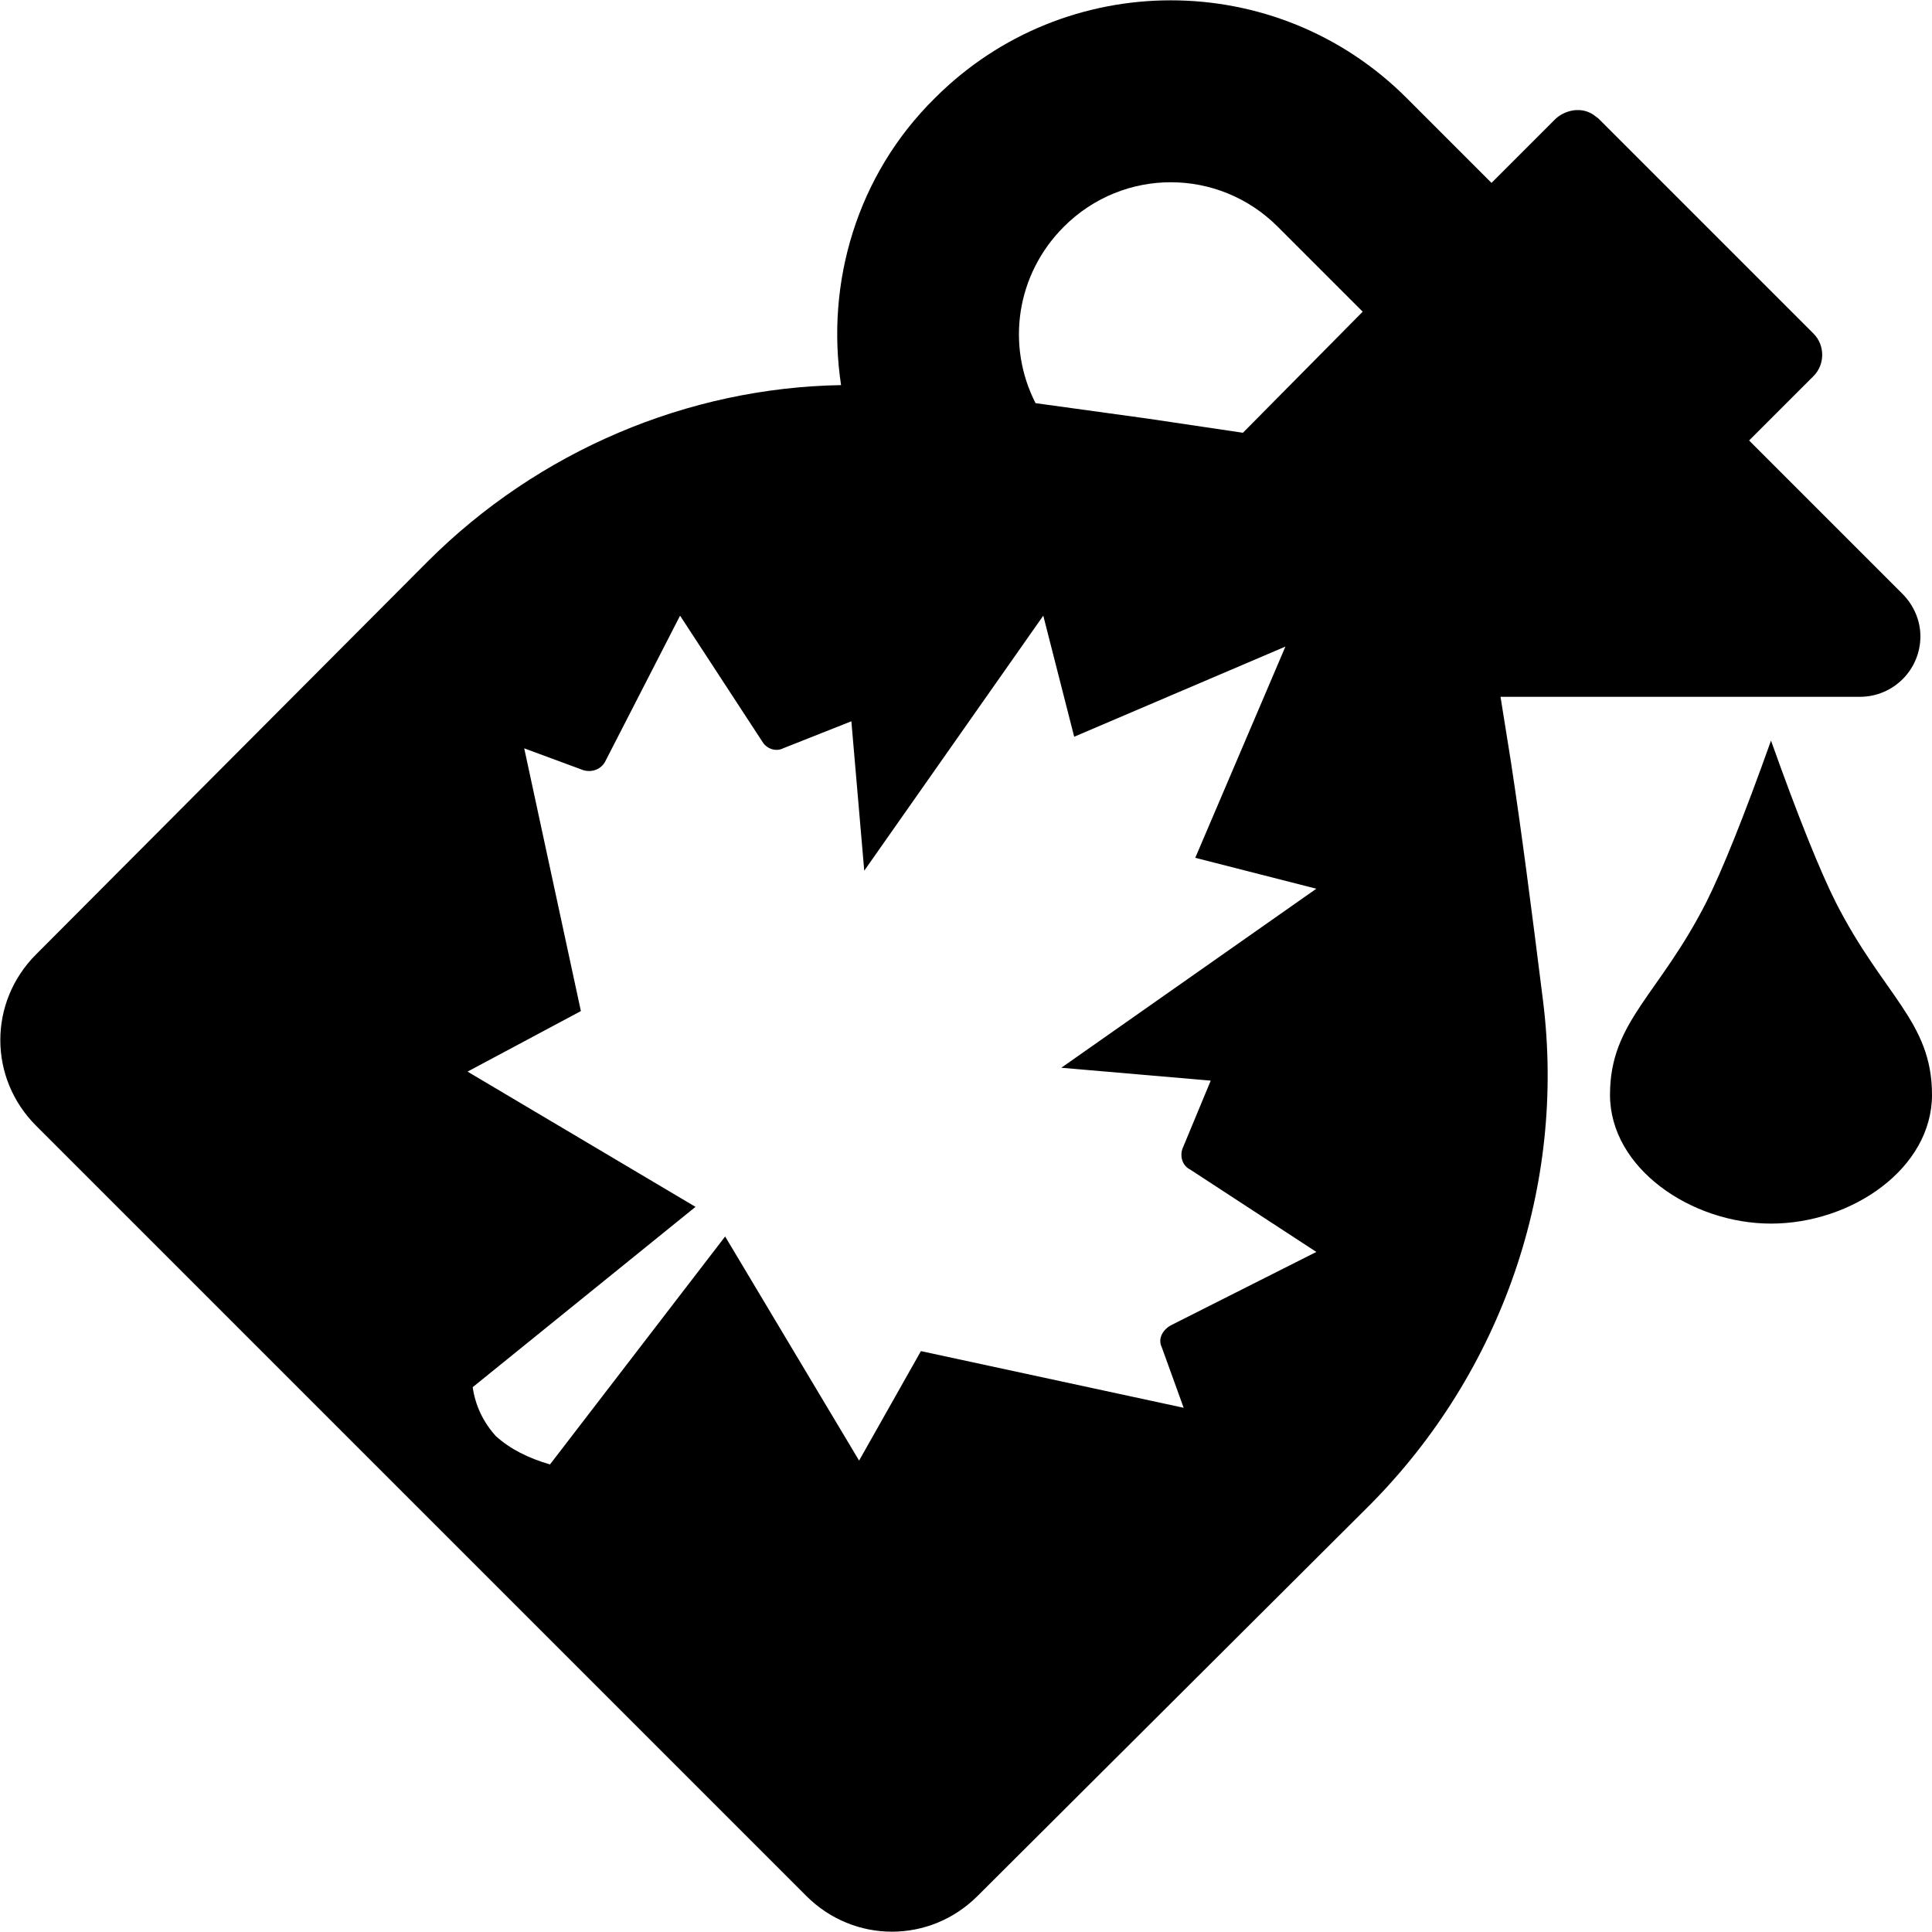
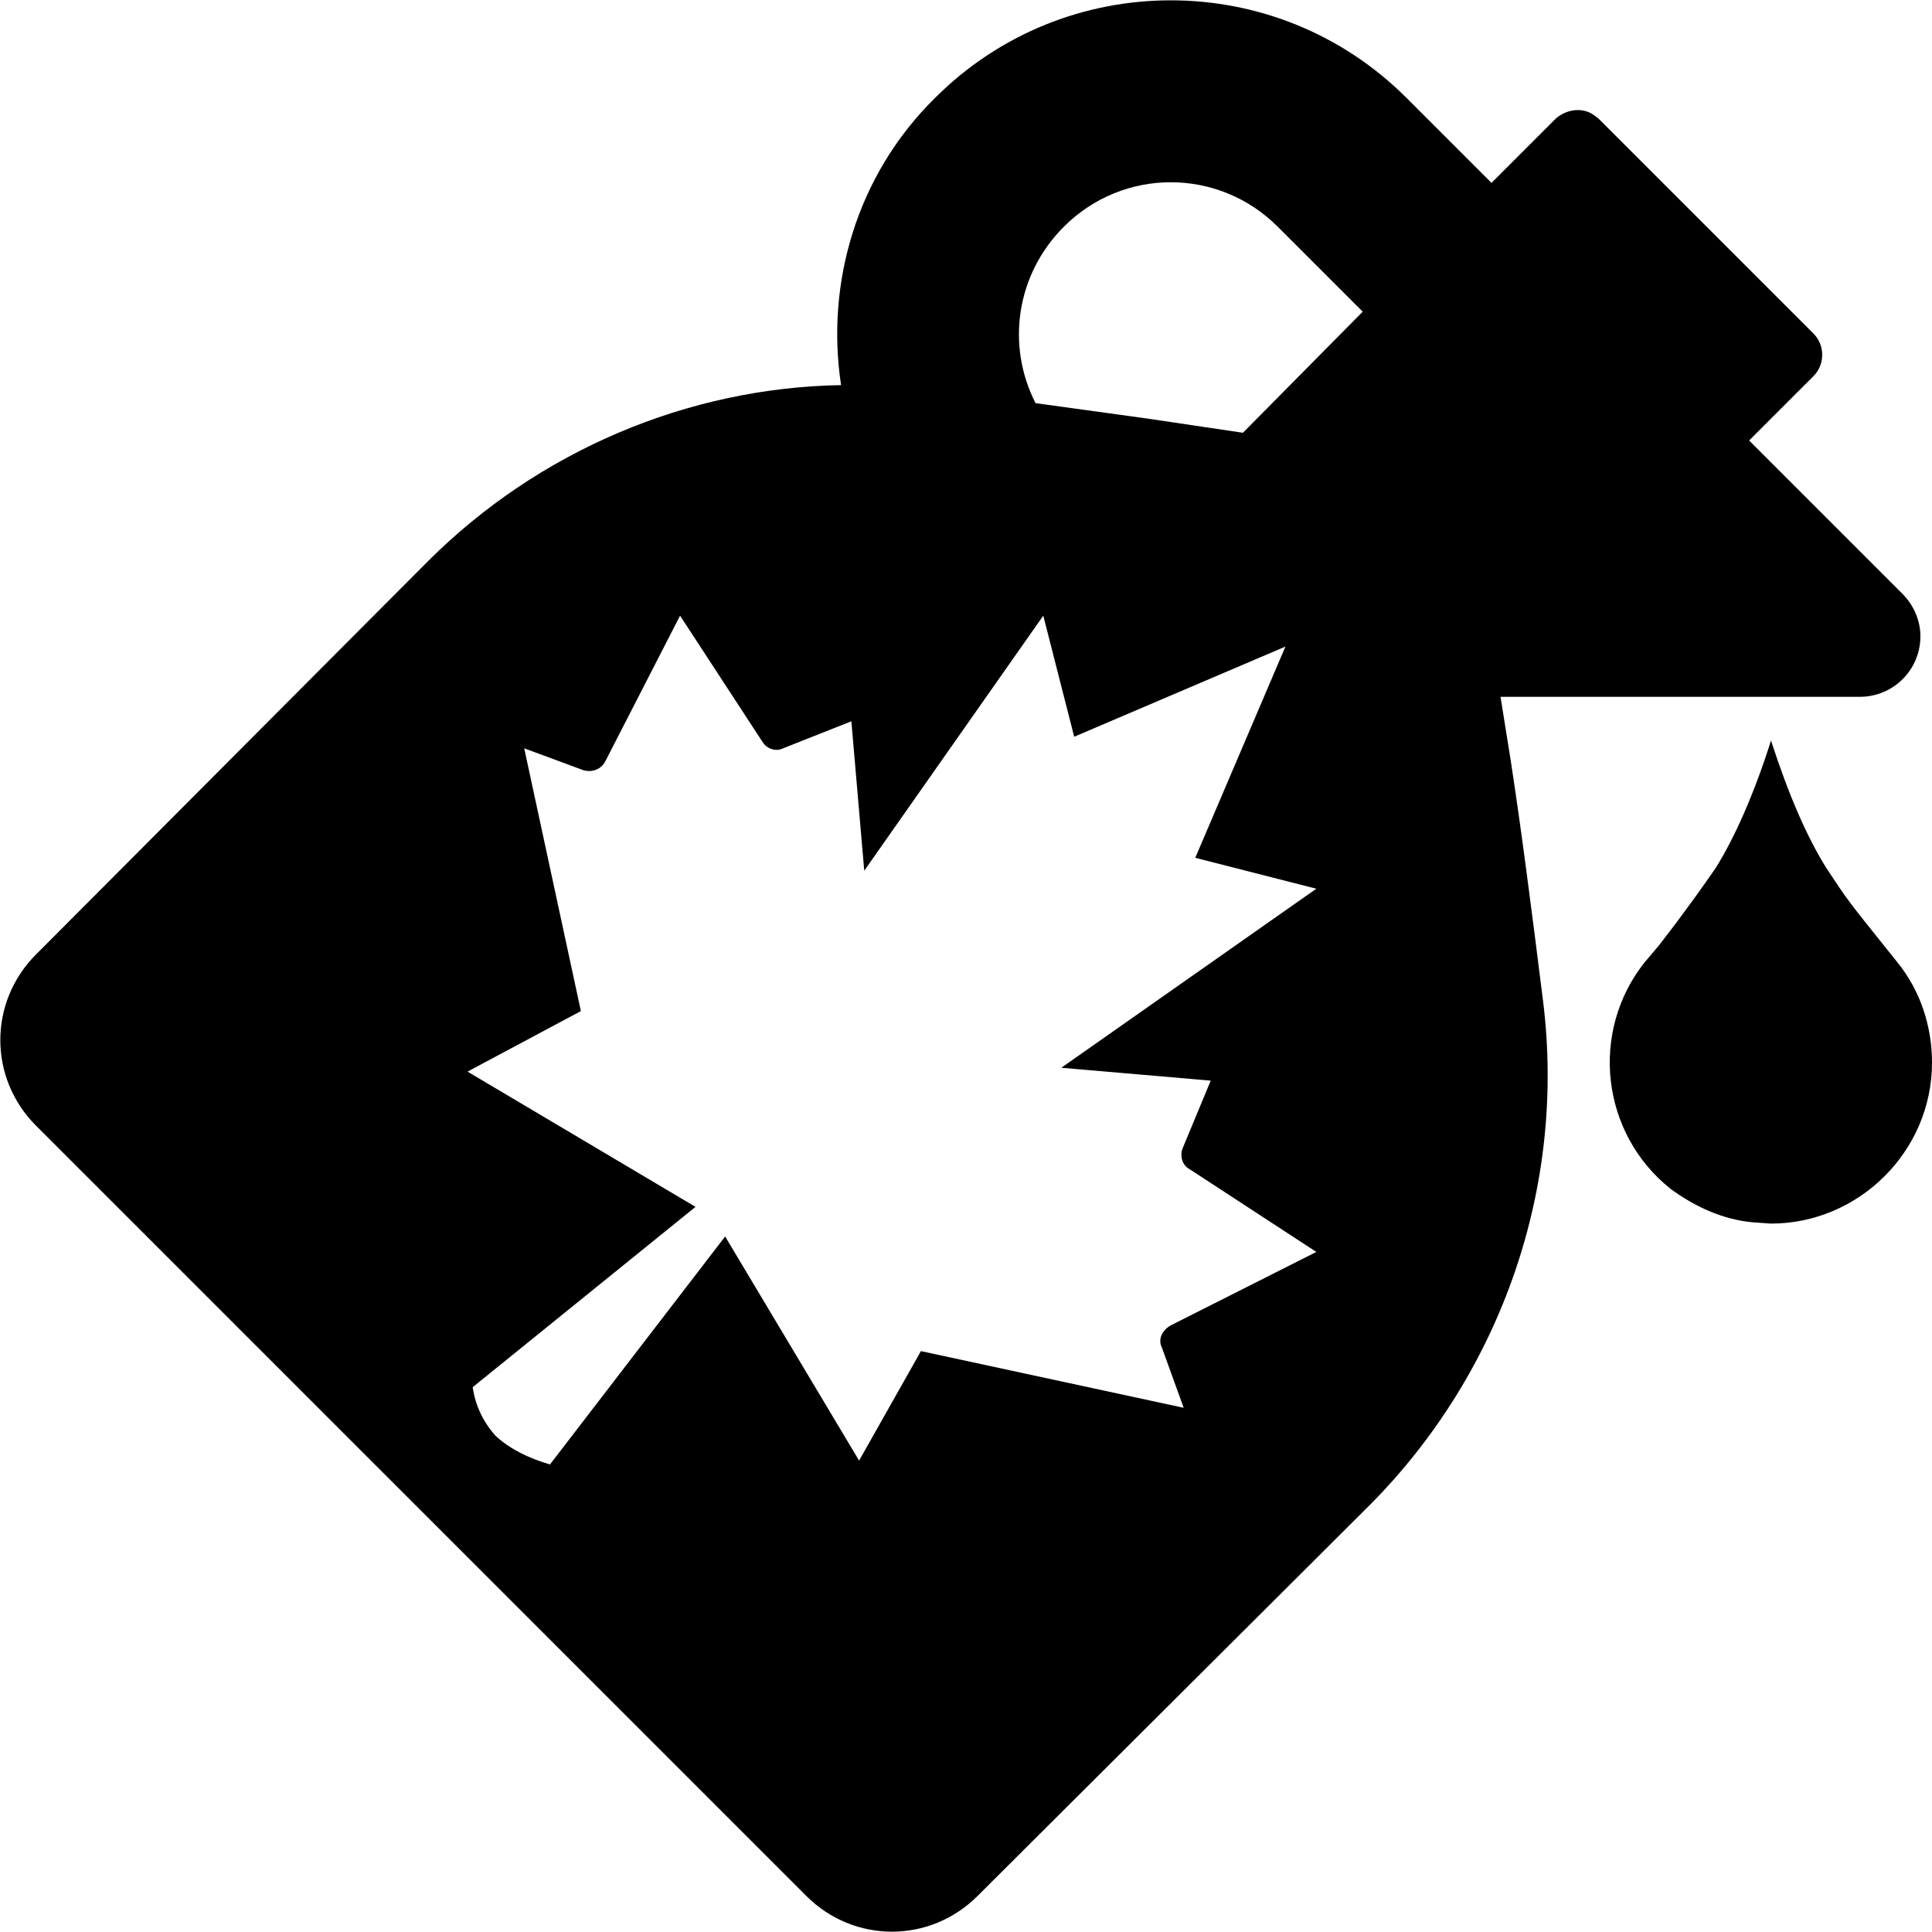
<svg xmlns="http://www.w3.org/2000/svg" viewBox="0 0 15 15">
-   <path d="M10.92 0.76L11.58 1.42L12.08 0.92C12.16 0.85 12.28 0.83 12.37 0.89L12.41 0.92L14.08 2.59C14.17 2.68 14.17 2.83 14.08 2.92L13.58 3.42L14.77 4.61C14.86 4.7 14.91 4.82 14.91 4.94C14.91 5.2 14.7 5.41 14.44 5.41L11.65 5.41L11.73 5.91C11.81 6.43 11.89 7.05 11.98 7.77C12.16 9.21 11.66 10.65 10.64 11.68L7.59 14.72C7.22 15.09 6.63 15.09 6.26 14.72L0.28 8.74C-0.09 8.37 -0.09 7.78 0.28 7.41L3.32 4.36C4.18 3.5 5.34 3.01 6.53 2.99C6.41 2.2 6.65 1.36 7.26 0.76C8.27 -0.25 9.91 -0.25 10.92 0.76ZM8.1 4.78L6.71 6.76L6.61 5.6L6.08 5.81C6.02 5.84 5.95 5.81 5.92 5.76L5.28 4.78L4.7 5.91C4.67 5.97 4.6 6 4.53 5.98L4.07 5.81L4.51 7.85L3.63 8.32L5.4 9.37L3.67 10.77C3.69 10.91 3.75 11.04 3.85 11.15C3.96 11.25 4.1 11.32 4.27 11.37L5.63 9.6L6.67 11.34L7.15 10.49L9.19 10.93L9.02 10.46C8.99 10.4 9.02 10.33 9.09 10.29L10.22 9.72L9.24 9.08C9.18 9.05 9.16 8.98 9.18 8.92L9.4 8.39L8.24 8.29L10.22 6.9L9.28 6.66L9.98 5.02L8.34 5.72L8.1 4.78ZM13.75 5.75C13.96 6.34 14.13 6.76 14.25 7C14.62 7.73 15 7.93 15 8.5C15 9.07 14.38 9.5 13.75 9.5C13.13 9.5 12.5 9.07 12.5 8.5C12.5 7.93 12.88 7.73 13.25 7C13.37 6.76 13.54 6.34 13.75 5.75ZM8.26 1.76C7.89 2.13 7.81 2.68 8.04 3.13L8.91 3.25L9.65 3.36L10.58 2.42L9.92 1.76C9.46 1.3 8.72 1.3 8.26 1.76Z" />
+   <path d="M10.92 0.76L11.58 1.42L12.08 0.92C12.16 0.85 12.28 0.83 12.37 0.89L12.41 0.92L14.08 2.59C14.17 2.68 14.17 2.83 14.08 2.92L13.58 3.42L14.77 4.61C14.86 4.7 14.91 4.82 14.91 4.94C14.91 5.2 14.7 5.41 14.44 5.41L11.65 5.41L11.73 5.91C11.81 6.43 11.89 7.05 11.98 7.77C12.16 9.21 11.66 10.65 10.64 11.68L7.59 14.72C7.22 15.09 6.63 15.09 6.26 14.72L0.28 8.74C-0.09 8.37 -0.09 7.78 0.28 7.41L3.32 4.36C4.18 3.5 5.34 3.01 6.53 2.99C6.41 2.2 6.65 1.36 7.26 0.76C8.27 -0.25 9.91 -0.25 10.92 0.76ZM8.1 4.78L6.71 6.76L6.61 5.6L6.08 5.81C6.02 5.84 5.95 5.81 5.92 5.76L5.28 4.78L4.7 5.91C4.67 5.97 4.6 6 4.53 5.98L4.07 5.81L4.51 7.85L3.63 8.32L5.4 9.37L3.67 10.77C3.69 10.91 3.75 11.04 3.85 11.15C3.96 11.25 4.1 11.32 4.27 11.37L5.63 9.6L6.67 11.34L7.15 10.49L9.19 10.93L9.02 10.46C8.99 10.4 9.02 10.33 9.09 10.29L10.22 9.72L9.24 9.08C9.18 9.05 9.16 8.98 9.18 8.92L9.4 8.39L8.24 8.29L10.22 6.9L9.28 6.66L9.98 5.02L8.34 5.72L8.1 4.78ZM13.75 5.75C13.89 6.18 14.03 6.5 14.18 6.74L14.28 6.89C14.38 7.04 14.54 7.23 14.73 7.47C14.91 7.69 15 7.97 15 8.25C15 8.94 14.43 9.5 13.75 9.5L13.61 9.49C13.38 9.47 13.16 9.37 12.97 9.23C12.43 8.8 12.34 8.01 12.77 7.47L12.88 7.34C13.09 7.07 13.23 6.87 13.32 6.74C13.47 6.5 13.62 6.16 13.75 5.75ZM8.26 1.76C7.89 2.13 7.81 2.68 8.04 3.13L8.91 3.25L9.65 3.36L10.58 2.42L9.92 1.76C9.46 1.3 8.72 1.3 8.26 1.76Z" />
</svg>
